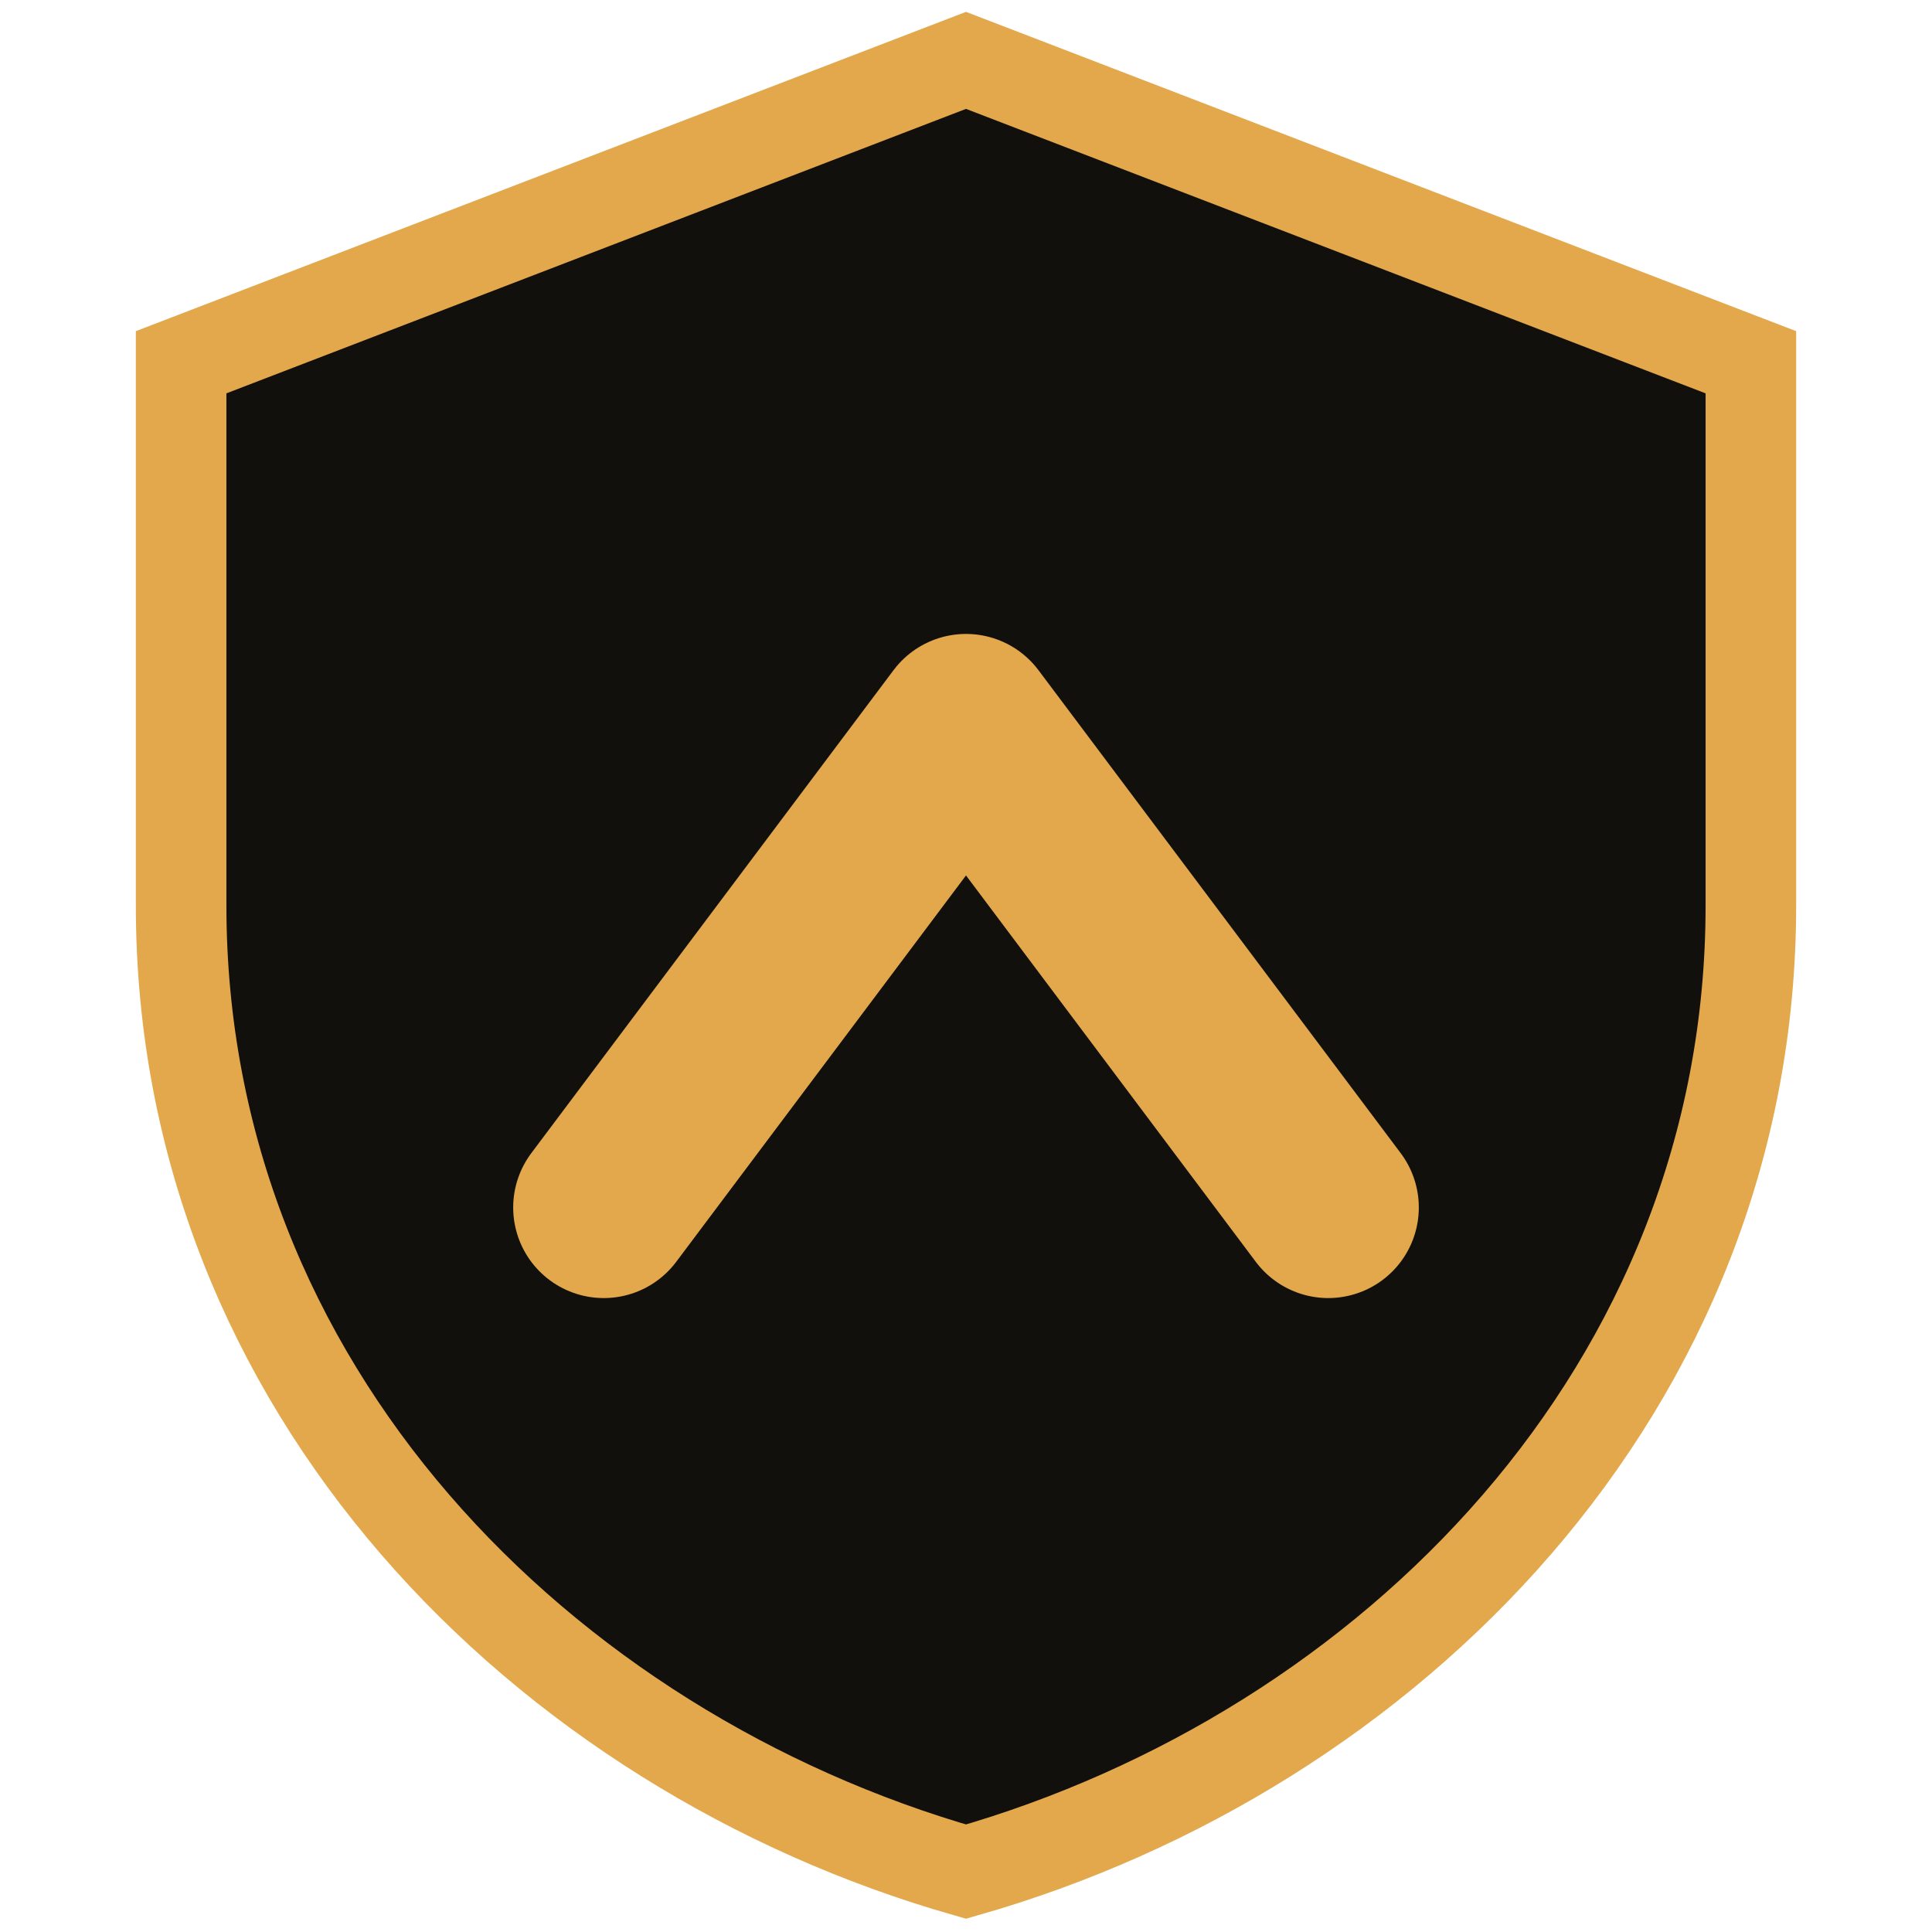
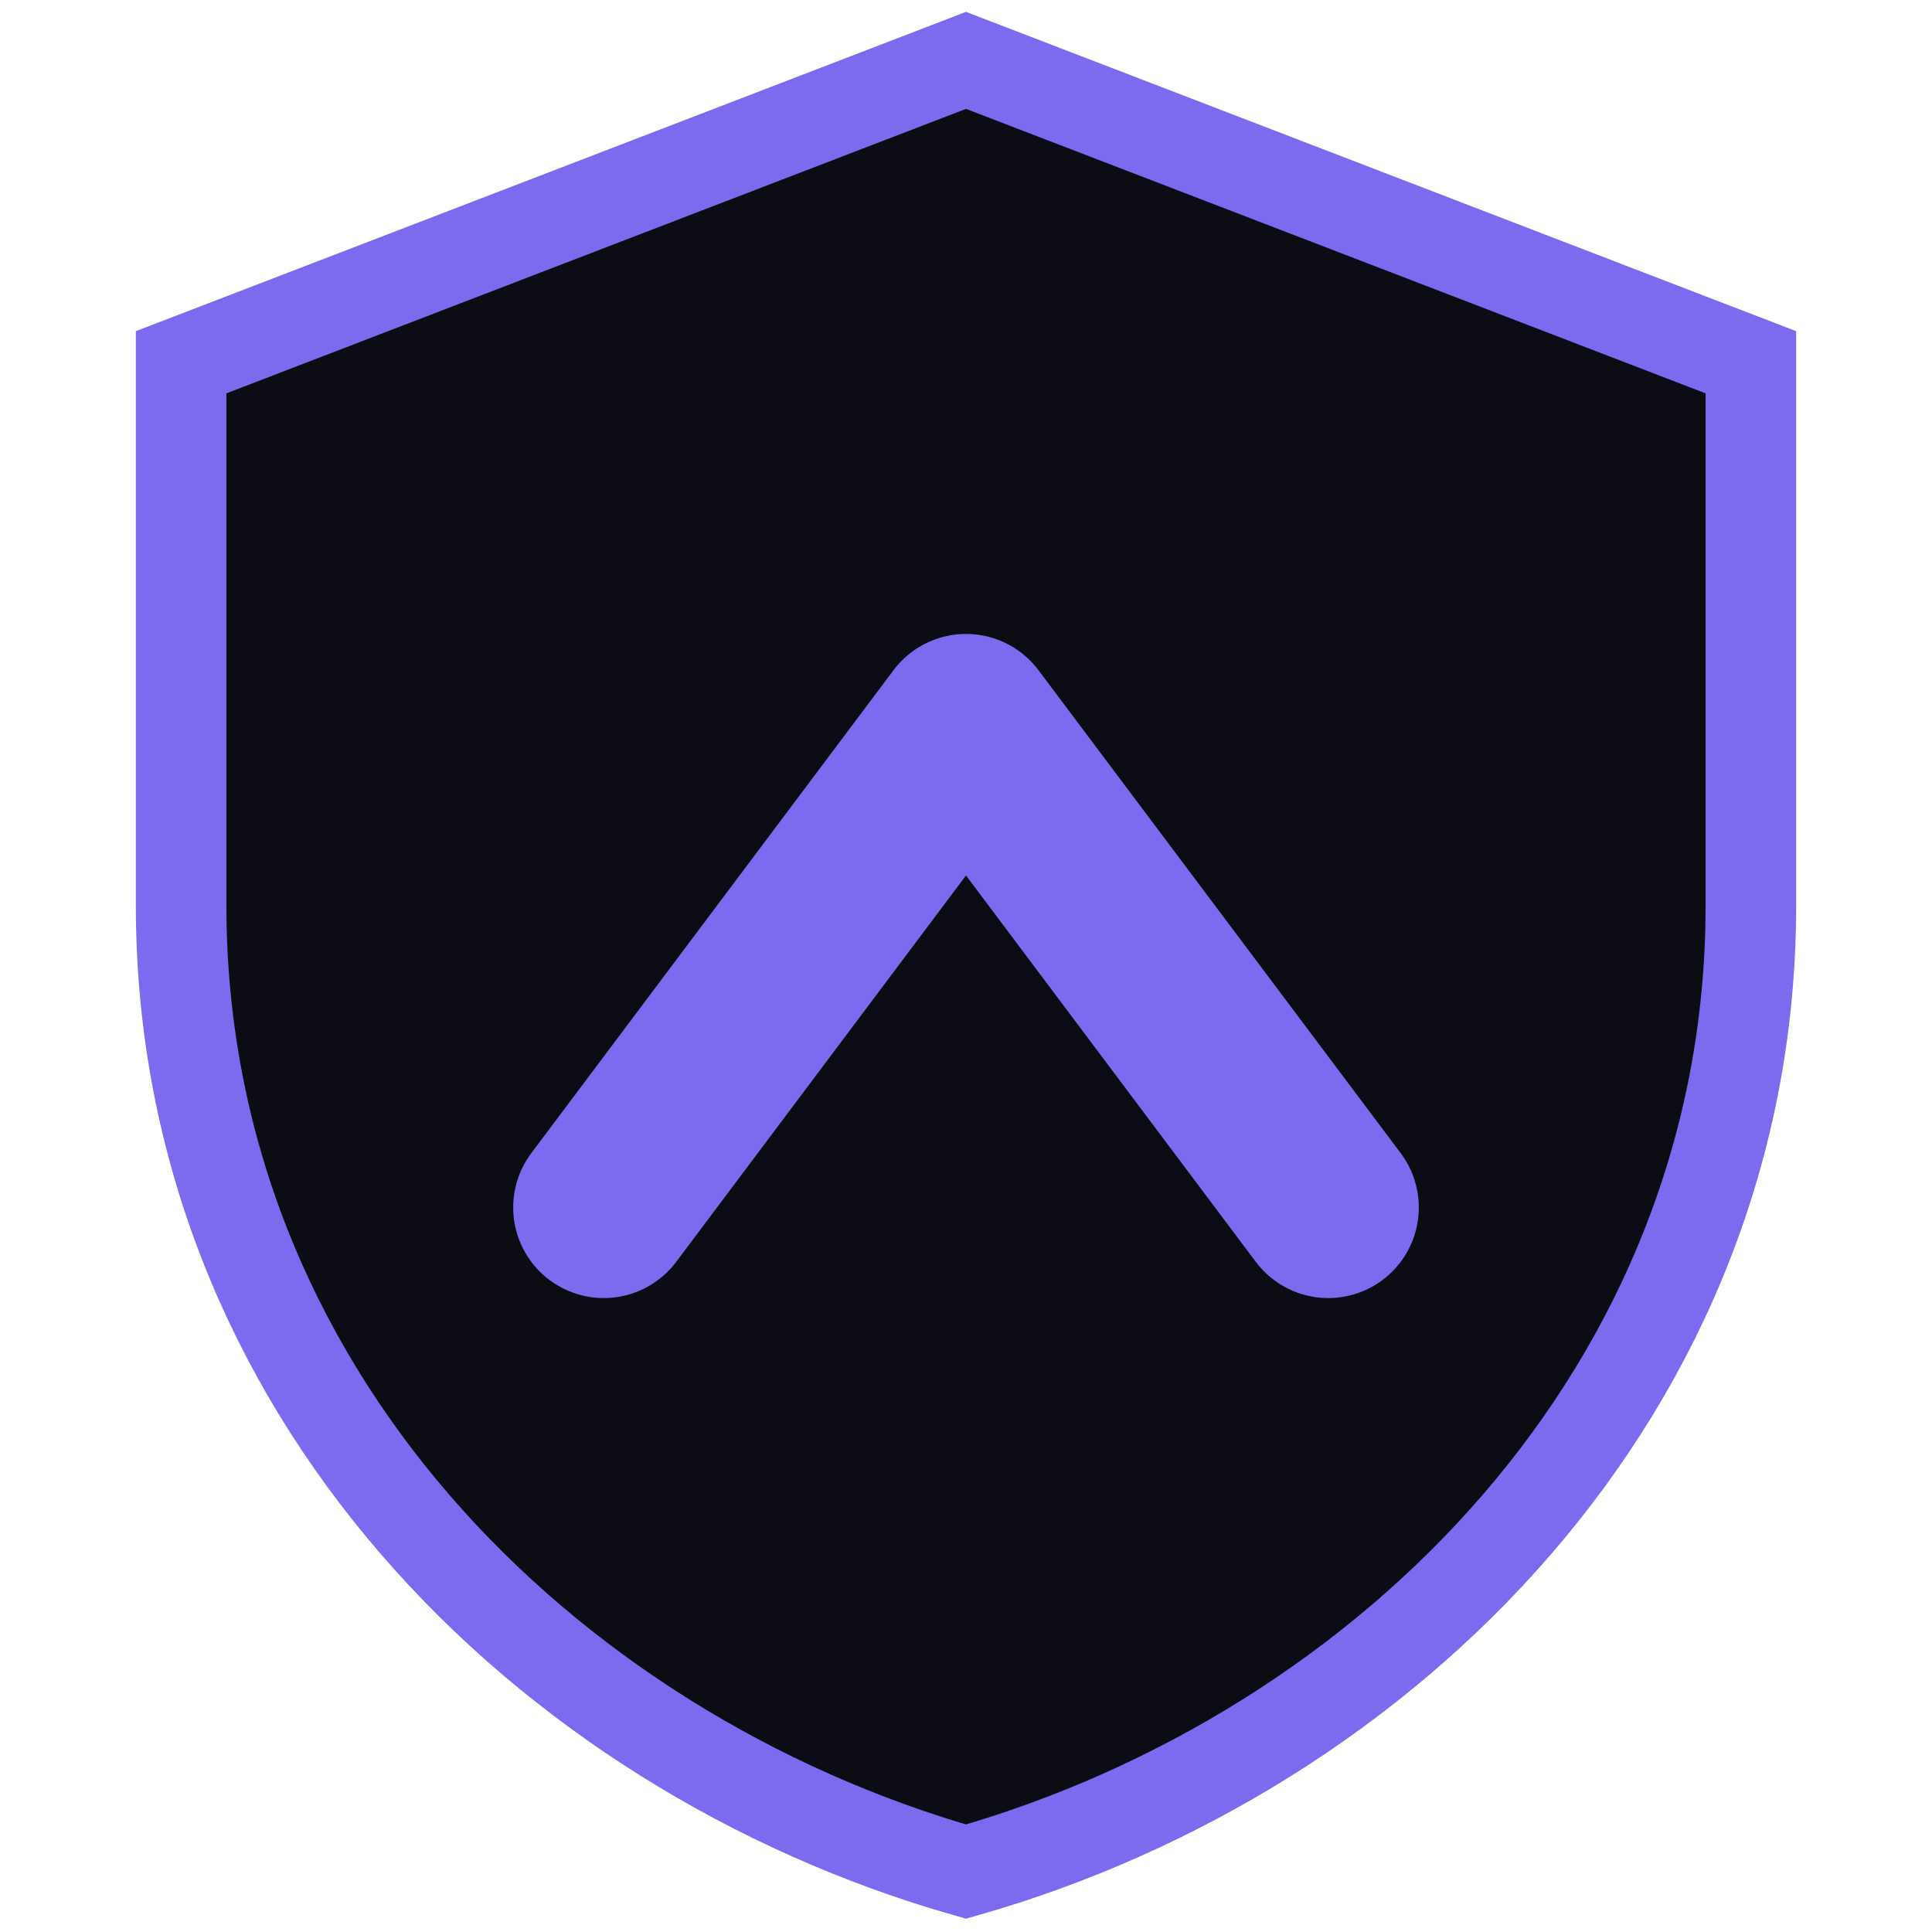
<svg xmlns="http://www.w3.org/2000/svg" viewBox="0 0 32 32" fill="none">
-   <path d="M16 1 L29 6 L29 15 C29 23 23 29 16 31 C9 29 3 23 3 15 L3 6 Z" fill="#12100D" stroke="#E2A84B" stroke-width="1.5" />
-   <path d="M10 20 L16 12 L22 20" stroke="#E2A84B" stroke-width="3" stroke-linecap="round" stroke-linejoin="round" fill="none" />
+   <path d="M16 1 L29 6 L29 15 C29 23 23 29 16 31 C9 29 3 23 3 15 L3 6 Z" fill="#0C0D14" stroke="#7C6AEF" stroke-width="1.5" />
+   <path d="M10 20 L16 12 L22 20" stroke="#7C6AEF" stroke-width="3" stroke-linecap="round" stroke-linejoin="round" fill="none" />
</svg>
